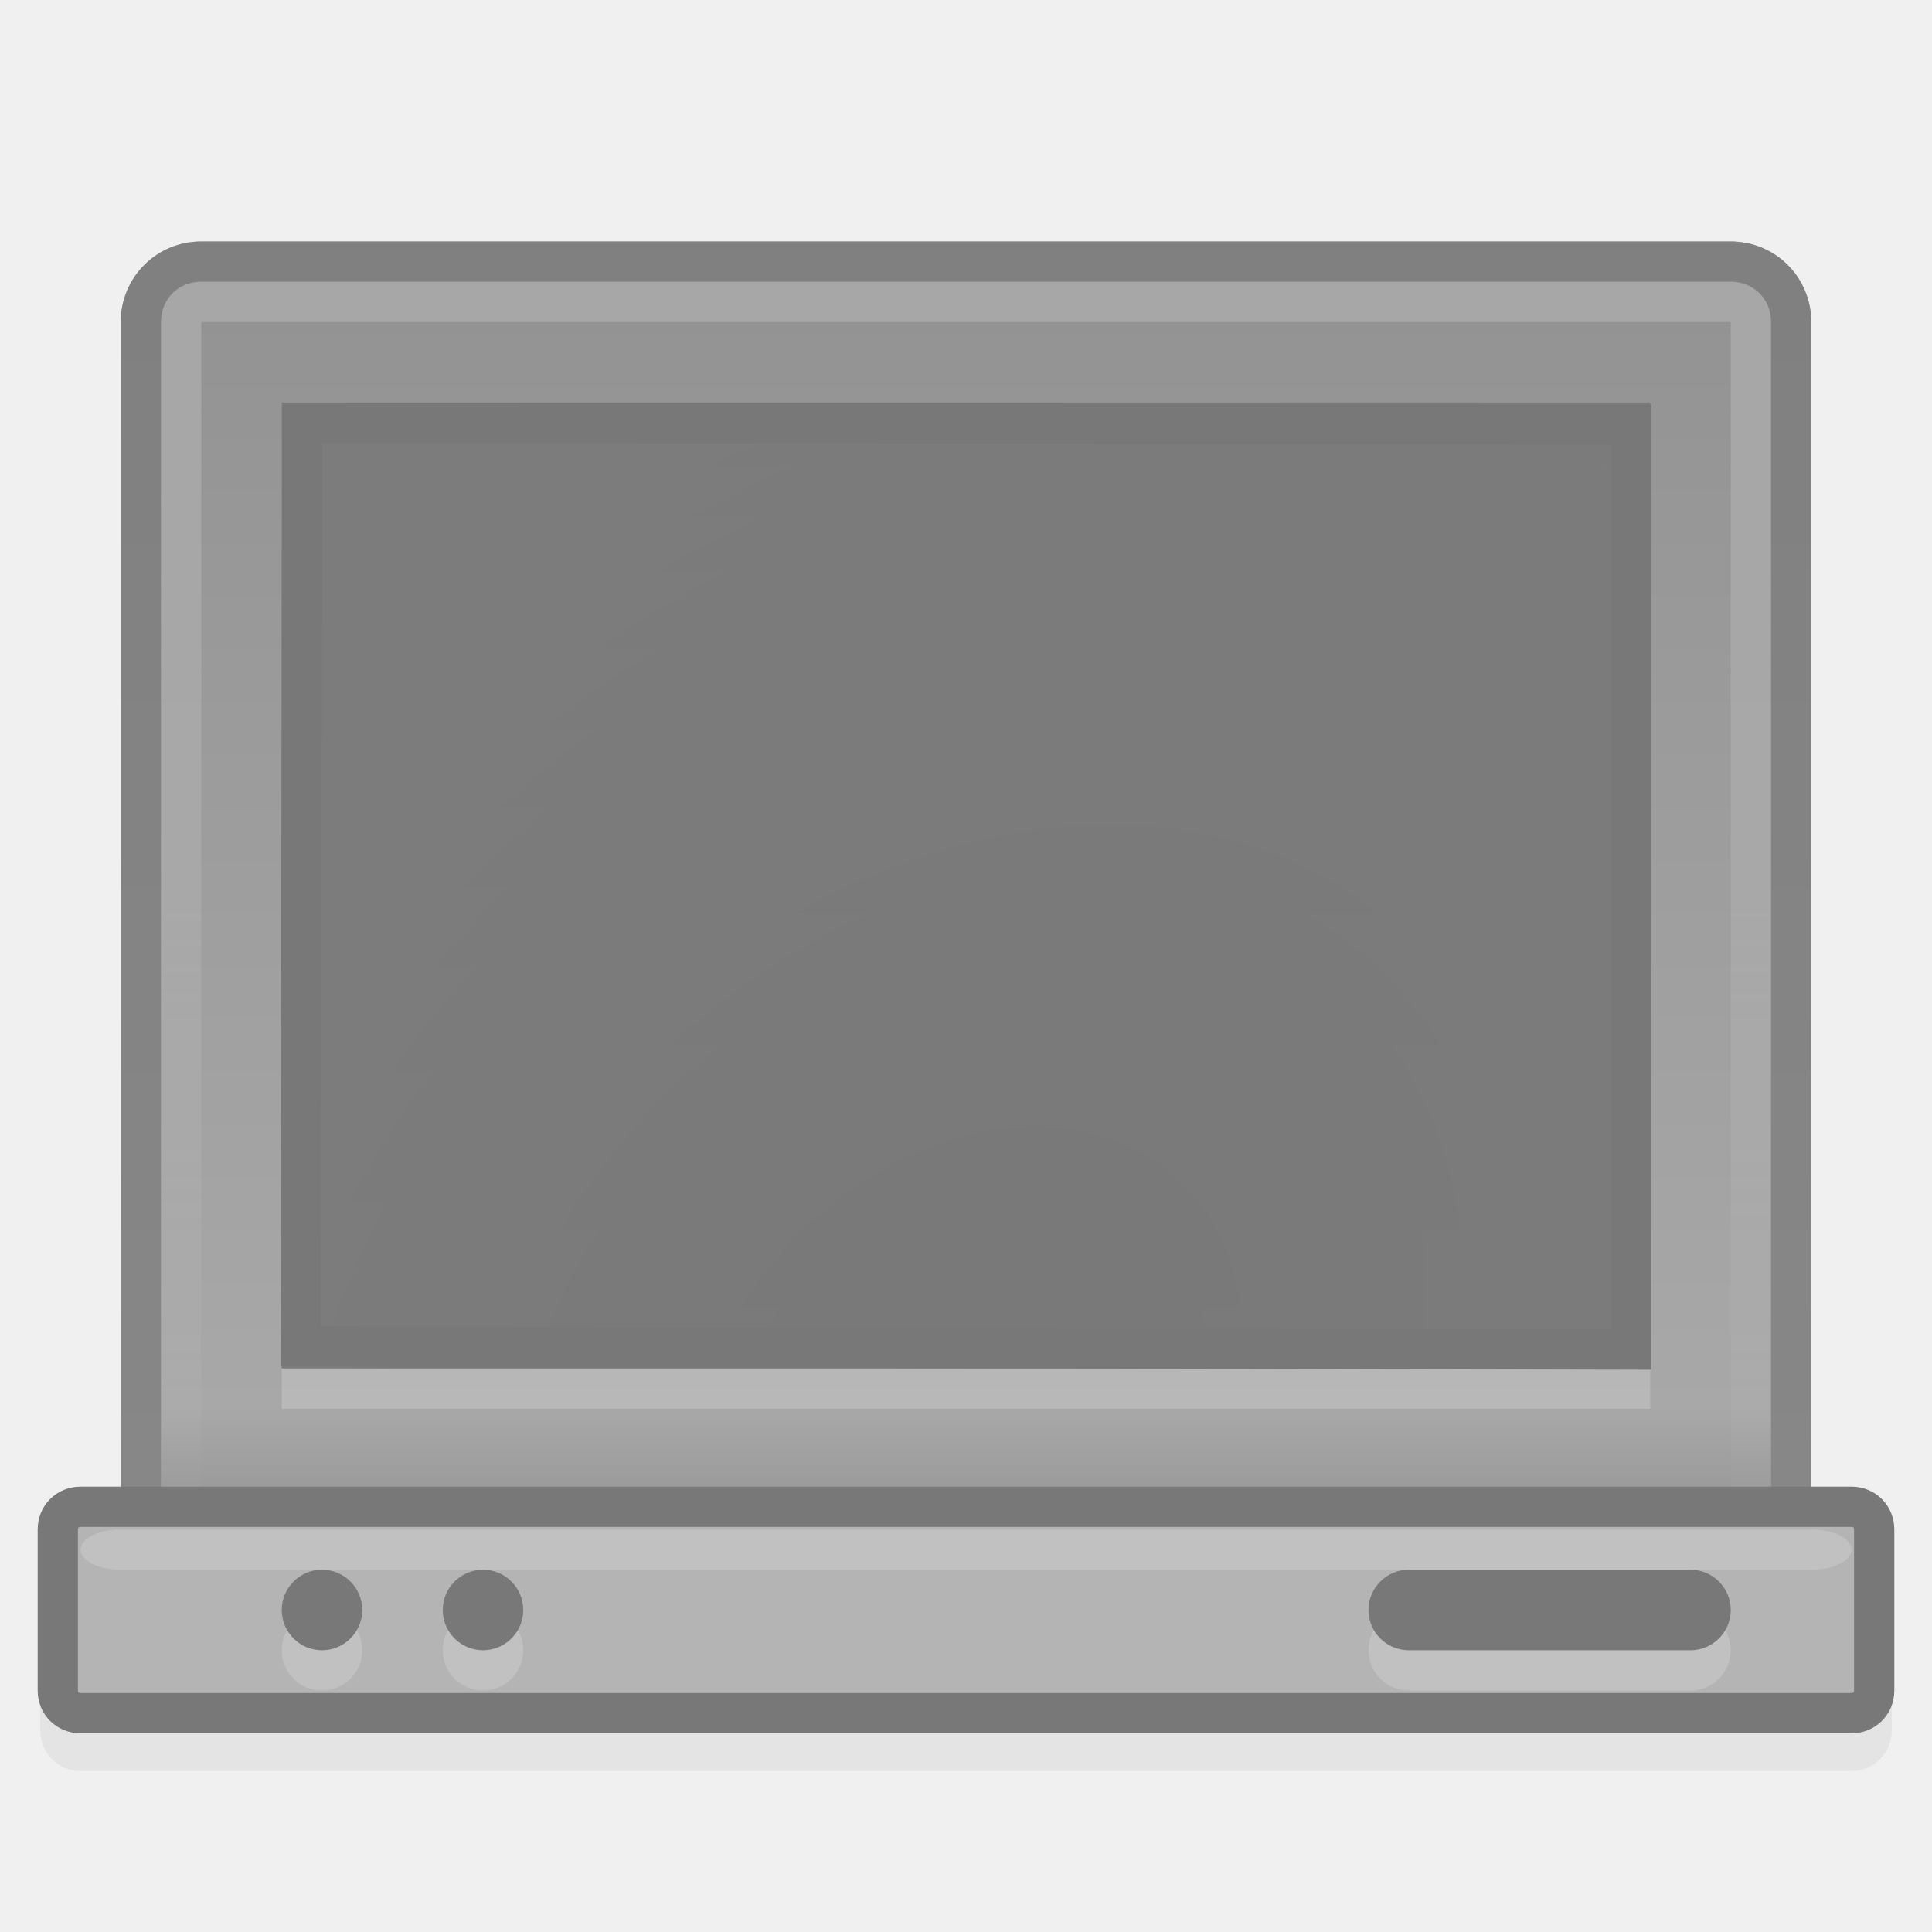
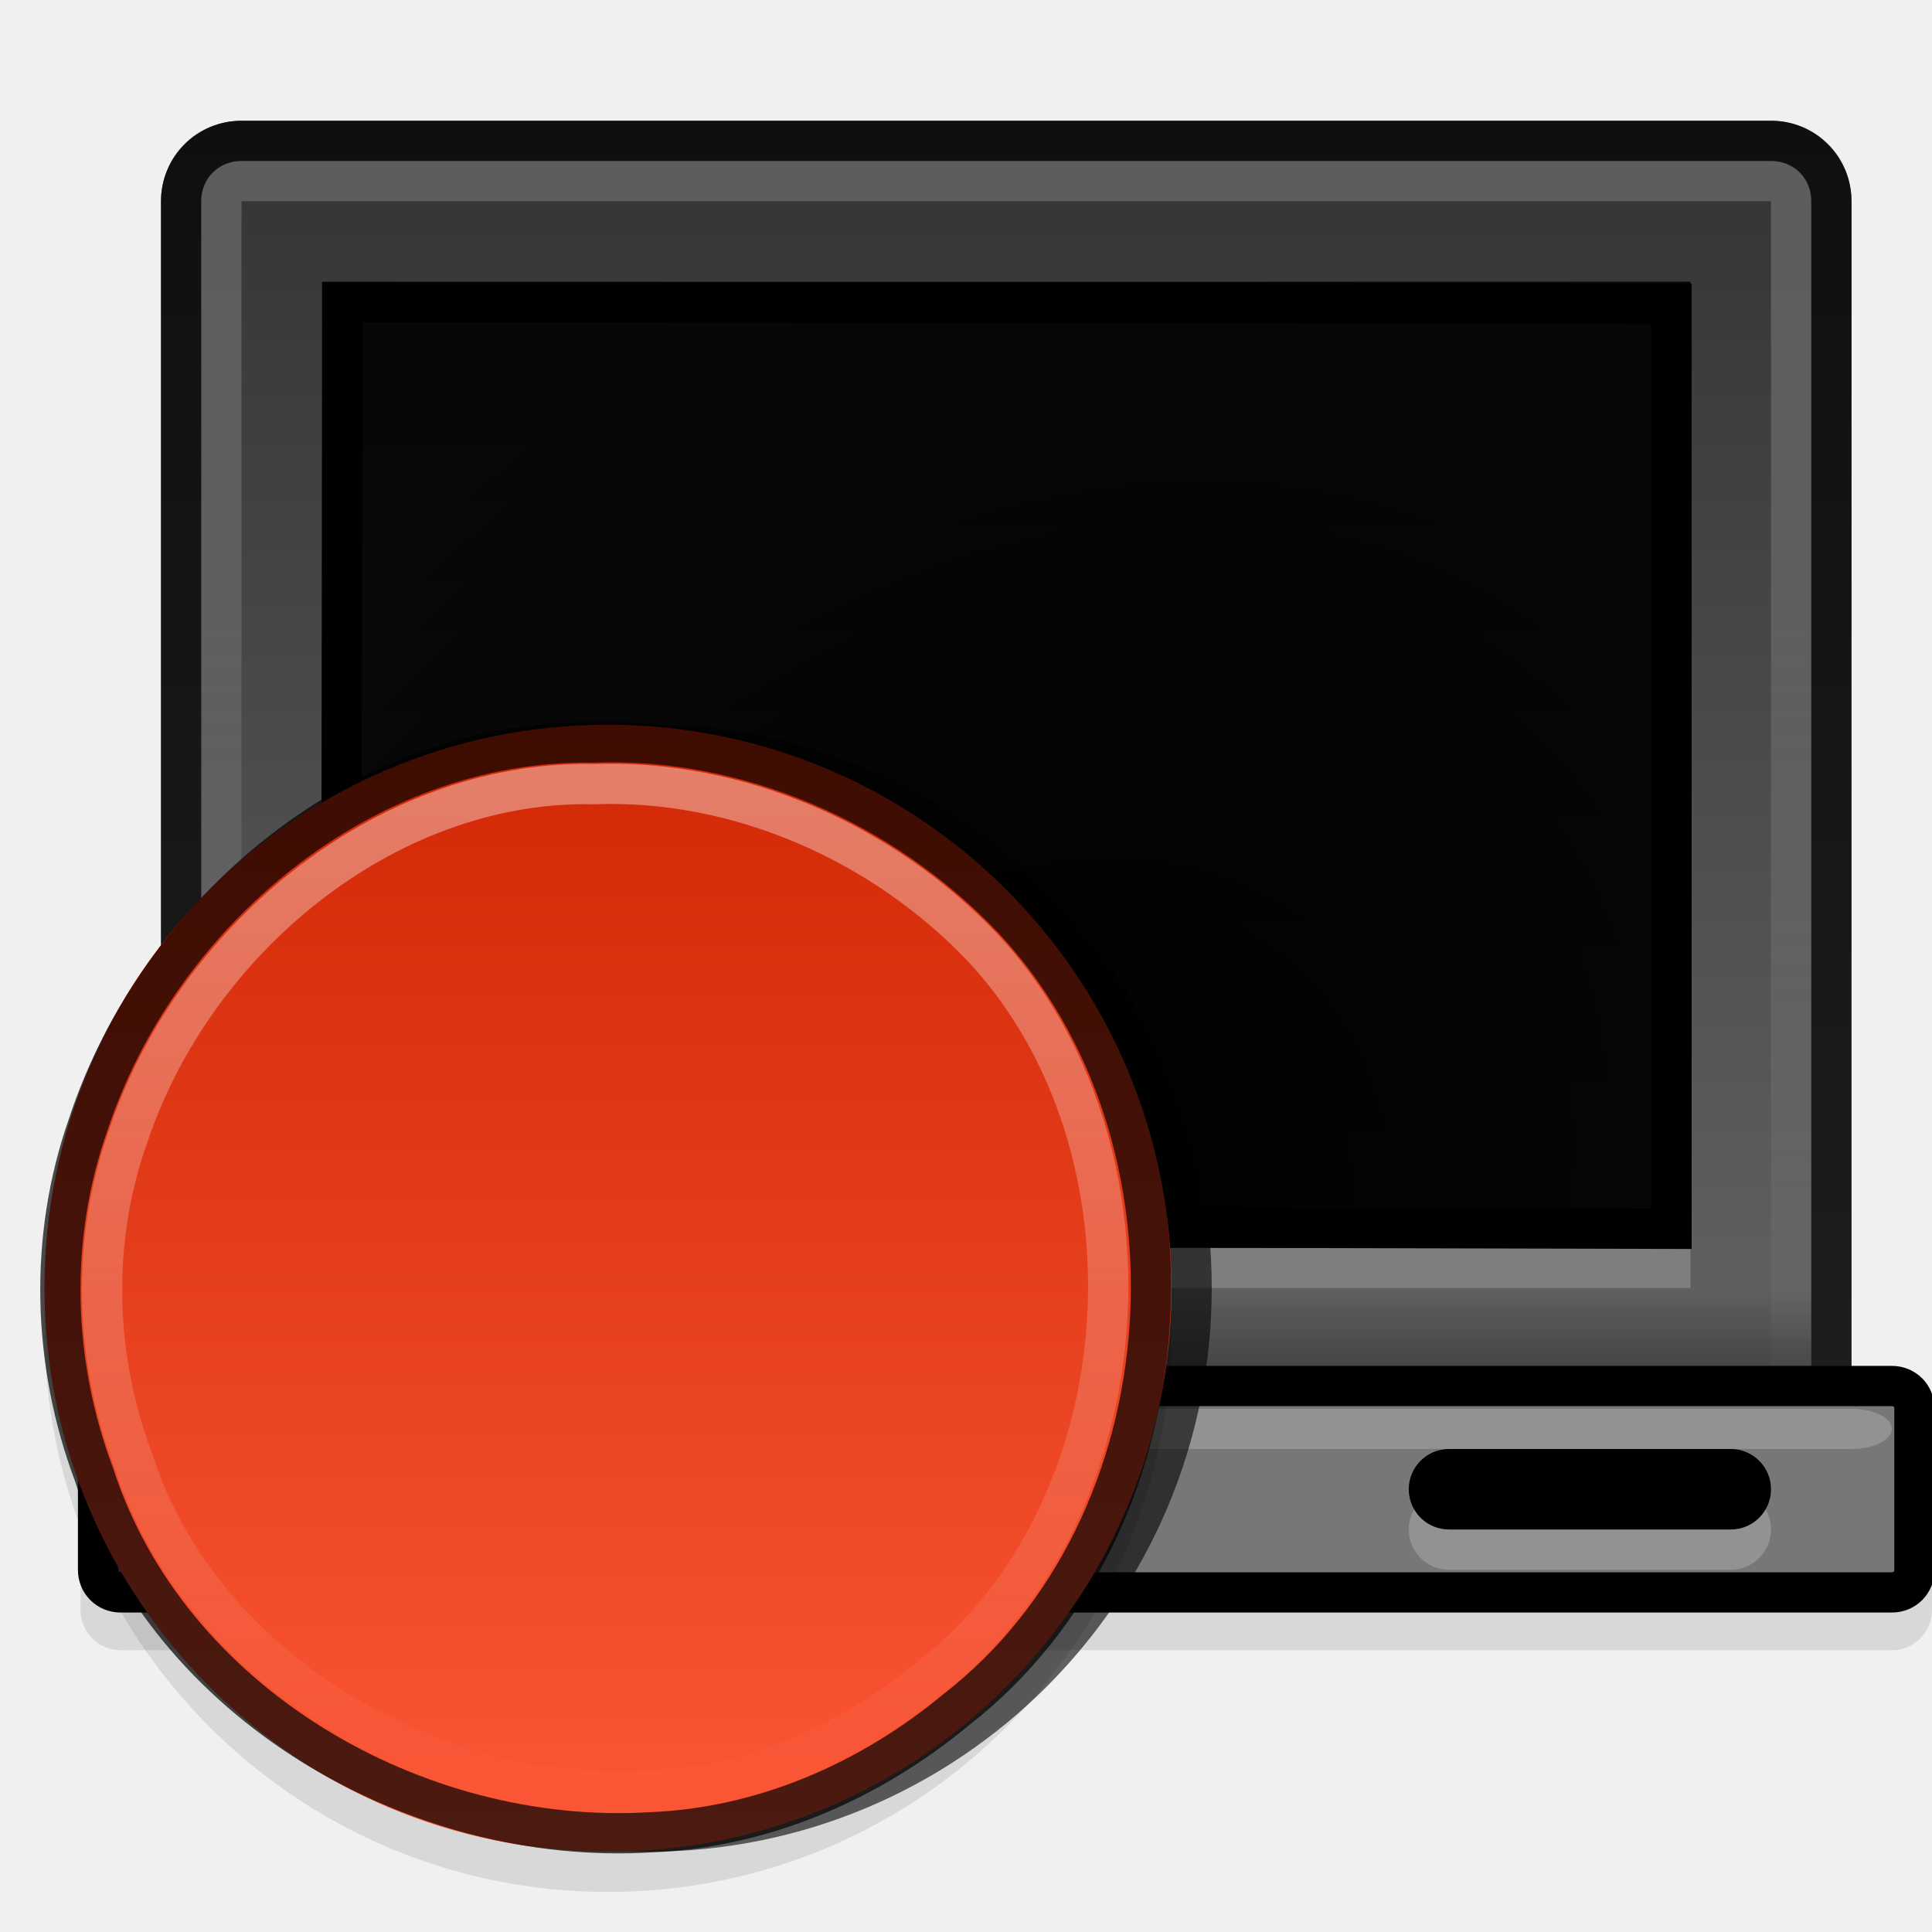
- <svg xmlns="http://www.w3.org/2000/svg" xmlns:xlink="http://www.w3.org/1999/xlink" viewBox="0 0 48 48" version="1.1" id="svg2">
+ <svg xmlns="http://www.w3.org/2000/svg" xmlns:xlink="http://www.w3.org/1999/xlink" version="1.1" viewBox="0 0 48 48" id="svg2">
  <defs id="defs4">
    <linearGradient id="linearGradient4198">
      <stop id="stop4200" />
-       <stop offset="1" stop-opacity="0.882" id="stop4202" />
+       <stop stop-opacity="0.882" id="stop4202" offset="1" />
    </linearGradient>
    <linearGradient id="linearGradient4236">
      <stop id="stop4238" />
-       <stop offset="1" stop-opacity="0" id="stop4240" />
+       <stop stop-opacity="0" id="stop4240" offset="1" />
    </linearGradient>
    <linearGradient id="linearGradient4226">
      <stop stop-color="#6a6a6a" id="stop4228" />
-       <stop offset="1" stop-color="#333" id="stop4230" />
+       <stop stop-color="#333" id="stop4230" offset="1" />
    </linearGradient>
-     <linearGradient x2="43.928" gradientUnits="userSpaceOnUse" x1="43.917" y2="41.3" id="0" y1="7.06">
+     <linearGradient gradientUnits="userSpaceOnUse" y1="7.06" x1="43.917" y2="41.3" x2="43.928" id="0">
      <stop stop-color="#fff" id="stop7" />
-       <stop offset="1" stop-opacity="0" stop-color="#fff" id="stop9" />
+       <stop stop-opacity="0" stop-color="#fff" id="stop9" offset="1" />
    </linearGradient>
-     <linearGradient x2="0" gradientUnits="userSpaceOnUse" xlink:href="#linearGradient4226" y2="6" id="linearGradient4234" y1="42" />
-     <linearGradient x2="0" gradientUnits="userSpaceOnUse" xlink:href="#linearGradient4236" y2="35" id="linearGradient4242" y1="39" />
-     <radialGradient gradientUnits="userSpaceOnUse" r="17" cx="25.841" xlink:href="#linearGradient4198" cy="42.718" id="radialGradient4204" gradientTransform="matrix(1.235294 -1.352941 1.046182 0.9552093 -52.6118 29.15752)" />
-     <filter color-interpolation-filters="sRGB" id="filter3386">
-       <feColorMatrix values="0.21 0.72 0.072 0 0 0.21 0.72 0.072 0 0 0.21 0.72 0.072 0 0 0 0 0 1 0 " id="feColorMatrix3388" />
-     </filter>
+     <linearGradient gradientTransform="translate(1,-3)" gradientUnits="userSpaceOnUse" y1="42" xlink:href="#linearGradient4226" y2="6" x2="0" id="linearGradient4234" />
+     <linearGradient gradientTransform="translate(1,-3)" gradientUnits="userSpaceOnUse" y1="39" xlink:href="#linearGradient4236" y2="35" x2="0" id="linearGradient4242" />
+     <radialGradient gradientUnits="userSpaceOnUse" xlink:href="#linearGradient4198" gradientTransform="matrix(1.235294,-1.352941,1.046182,0.9552093,-51.6118,26.15752)" cy="42.718" cx="25.841" id="radialGradient4204" r="17" />
+     <linearGradient id="linearGradient4181">
+       <stop stop-opacity="1" stop-color="#fff" id="stop4183" />
+       <stop stop-opacity="0" stop-color="#fff" id="stop4185" offset="1" />
+     </linearGradient>
+     <linearGradient gradientUnits="userSpaceOnUse" y1="3" gradientTransform="matrix(0.7,0,0,0.7,-1.683293,15.20458)" y2="43" x2="0" id="1">
+       <stop style="stop-color:#d02604;stop-opacity:1" stop-color="#66b03e" id="stop12" />
+       <stop style="stop-color:#fb5635;stop-opacity:1" stop-color="#95ce76" id="stop14" offset="1" />
+     </linearGradient>
+     <linearGradient gradientTransform="translate(-0.8953341,0)" gradientUnits="userSpaceOnUse" y1="19" x1="22" xlink:href="#linearGradient4181" y2="45" x2="22" id="linearGradient4187" />
  </defs>
-   <g opacity="0.5" id="g3366" filter="url(#filter3386)">
-     <rect height="6" width="46" stroke-linejoin="round" opacity="0.1" rx="1" ry="1" id="rect4164" stroke-width="1.5" x="1" stroke-linecap="round" y="38" />
-     <rect height="36" width="42" rx="2" fill="url(#linearGradient4234)" ry="2" id="rect18" x="3" y="6" />
-     <path fill="url(#radialGradient4204)" id="path20" d="M 7 10 V 34 H 41 V 10 H 7 z" />
-     <g fill="none" id="g26">
-       <path opacity="0.7" id="path28" stroke="#000" d="M 5,6.5 C 4.162,6.5 3.5,7.162 3.5,8 l 0,32 c 0,0.838 0.662,1.5 1.5,1.5 l 38,0 c 0.838,0 1.5,-0.662 1.5,-1.5 l 0,-32 C 44.5,7.162 43.838,6.5 43,6.5 l -38,0 z" />
-       <path opacity="0.2" id="path30" stroke="url(#0)" d="M 5,7.5 C 4.7,7.5 4.5,7.7 4.5,8 l 0,32 c 0,0.3 0.2,0.5 0.5,0.5 l 38,0 c 0.3,0 0.5,-0.2 0.5,-0.5 l 0,-32 C 43.5,7.7 43.3,7.5 43,7.5 l -38,0 z" />
-     </g>
-     <path opacity="0.2" fill="#fff" id="path32" d="M 7,34 H41 V35 H7 z" />
-     <path fill="none" id="path36" stroke="#000" d="m 7.509,10.509 -0.039,22.943 33.058,0.077 0,-22.981 z" />
-     <rect height="4" width="40" stroke-linejoin="round" opacity="0.6" fill="url(#linearGradient4242)" id="rect4214" x="4" stroke-linecap="round" y="35" />
-     <rect height="6" width="46" stroke-linejoin="round" rx="1" fill="#777" ry="1" id="rect4170" stroke-width="1.5" x="1" stroke-linecap="round" y="37" />
-     <rect height="2" width="9" stroke-linejoin="round" opacity="0.2" rx="1" fill="#fff" ry="1" id="rect4212" x="34" stroke-linecap="round" y="40" />
-     <circle r="1" stroke-linejoin="round" opacity="0.2" cx="8" fill="#fff" cy="41" id="circle4206" stroke-linecap="round" />
-     <circle r="1" stroke-linejoin="round" cx="8" cy="40" id="path4202" stroke-linecap="round" />
-     <circle r="1" stroke-linejoin="round" opacity="0.2" cx="12" fill="#fff" cy="41" id="circle4208" stroke-linecap="round" />
-     <circle r="1" stroke-linejoin="round" cx="12" cy="40" id="circle4204" stroke-linecap="round" />
-     <rect height="2" width="9" stroke-linejoin="round" rx="1" ry="1" id="rect4210" x="34" stroke-linecap="round" y="39" />
-     <rect height="1" width="44" stroke-linejoin="round" opacity="0.2" rx="1" fill="#fff" ry="0.5" id="rect4220" x="2" stroke-linecap="round" y="38" />
-     <path stroke-linejoin="round" fill="none" id="path4218" stroke="#000" stroke-linecap="round" transform="matrix(1 0 0 1 0 -1.00045)" d="m 2,38.436 c -0.32,0 -0.564,0.244 -0.564,0.564 l 0,4 c 0,0.32 0.244,0.564 0.564,0.564 l 44,0 c 0.32,0 0.564,-0.244 0.564,-0.564 l 0,-4 c 0,-0.32 -0.244,-0.564 -0.564,-0.564 l -44,0 z" />
+   <rect style="opacity:0.1;stroke-width:1.5;stroke-linecap:round;stroke-linejoin:round" y="35" x="2" width="46" id="rect4164" ry="1" height="6" rx="1" />
+   <rect style="fill:url(#linearGradient4234)" y="3" x="4" width="42" id="rect18" ry="2" height="36" rx="2" />
+   <path style="fill:url(#radialGradient4204)" d="M 8,7 8,31 42,31 42,7 8,7 Z" id="path20" />
+   <g style="fill:none" transform="translate(1,-3)" id="g26">
+     <path style="opacity:0.7;stroke:#000000" d="M 5,6.5 C 4.162,6.5 3.5,7.162 3.5,8 l 0,32 c 0,0.838 0.662,1.5 1.5,1.5 l 38,0 c 0.838,0 1.5,-0.662 1.5,-1.5 l 0,-32 C 44.5,7.162 43.838,6.5 43,6.5 l -38,0 z" id="path28" />
+     <path style="opacity:0.2;stroke:url(#0)" d="M 5,7.5 C 4.7,7.5 4.5,7.7 4.5,8 l 0,32 c 0,0.3 0.2,0.5 0.5,0.5 l 38,0 c 0.3,0 0.5,-0.2 0.5,-0.5 l 0,-32 C 43.5,7.7 43.3,7.5 43,7.5 l -38,0 z" id="path30" />
  </g>
+   <path style="opacity:0.2;fill:#ffffff" d="m 8,31 34,0 0,1 -34,0 z" id="path32" />
+   <path style="fill:none;stroke:#000000" d="m 8.509,7.509 -0.039,22.943 33.058,0.077 0,-22.981 z" id="path36" />
+   <rect style="opacity:0.6;fill:url(#linearGradient4242);stroke-linecap:round;stroke-linejoin:round" y="32" x="5" width="40" id="rect4214" height="4" />
+   <rect style="fill:#777777;stroke-width:1.5;stroke-linecap:round;stroke-linejoin:round" y="34" x="2" width="46" id="rect4170" ry="1" height="6" rx="1" />
+   <rect style="opacity:0.2;fill:#ffffff;stroke-linecap:round;stroke-linejoin:round" y="37" x="35" width="9" id="rect4212" ry="1" height="2" rx="1" />
+   <circle style="opacity:0.2;fill:#ffffff;stroke-linecap:round;stroke-linejoin:round" cy="38" cx="9" id="circle4206" r="1" />
+   <circle style="stroke-linecap:round;stroke-linejoin:round" cy="37" cx="9" id="path4202" r="1" />
+   <circle style="opacity:0.2;fill:#ffffff;stroke-linecap:round;stroke-linejoin:round" cy="38" cx="13" id="circle4208" r="1" />
+   <circle style="stroke-linecap:round;stroke-linejoin:round" cy="37" cx="13" id="circle4204" r="1" />
+   <rect style="stroke-linecap:round;stroke-linejoin:round" y="36" x="35" width="9" id="rect4210" ry="1" height="2" rx="1" />
+   <rect style="opacity:0.2;fill:#ffffff;stroke-linecap:round;stroke-linejoin:round" y="35" x="3" width="44" id="rect4220" ry="0.5" height="1" rx="1" />
+   <path style="fill:none;stroke:#000000;stroke-linecap:round;stroke-linejoin:round" d="m 3,34.435 c -0.32,0 -0.564,0.244 -0.564,0.564 l 0,4 c 0,0.32 0.244,0.564 0.564,0.564 l 44,0 c 0.32,0 0.564,-0.244 0.564,-0.564 l 0,-4 c 0,-0.32 -0.244,-0.564 -0.564,-0.564 l -44,0 z" id="path4218" />
+   <path style="fill:#000000;opacity:0.6" d="m 2.105,32.005 a 14,14 0 0 0 28,0 14,14 0 1 0 -28,0 z" id="path4188" />
+   <path id="path4189" d="m 1.105,33.005 a 14,14 0 0 0 28,0 14,14 0 1 0 -28,0 z" style="opacity:0.1;fill:#000000" />
+   <path id="path18" d="m 1.105,32.005 a 14,14 0 0 0 28,0 14,14 0 1 0 -28,0 z" style="fill:url(#1)" />
+   <path id="path4179" d="M 14.683,19.48 C 9.521,19.414 4.771,23.407 3.171,28.271 a 1.034,1.034 0 0 1 -0.008,0.02 c -0.896,2.554 -0.817,5.422 0.139,7.971 a 1.034,1.034 0 0 1 0.016,0.045 c 1.674,5.184 7.419,8.516 12.803,8.186 a 1.034,1.034 0 0 1 0.021,-0.002 c 2.523,-0.101 4.967,-1.16 6.943,-2.799 a 1.034,1.034 0 0 1 0.027,-0.021 c 5.358,-4.158 5.907,-13.185 1.312,-18.117 l -0.004,-0.004 c -2.491,-2.623 -6.085,-4.206 -9.686,-4.068 a 1.034,1.034 0 0 1 -0.053,0 z" style="opacity:0.4;fill:none;stroke:url(#linearGradient4187);stroke-linejoin:round" />
+   <path id="path3374" d="m 14.696,18.447 c -5.69,-0.074 -10.773,4.227 -12.508,9.502 -0.982,2.798 -0.894,5.906 0.144,8.675 1.843,5.706 8.005,9.257 13.849,8.898 2.783,-0.112 5.434,-1.27 7.564,-3.035 5.891,-4.572 6.476,-14.236 1.43,-19.645 -2.688,-2.834 -6.55,-4.545 -10.478,-4.394 z" style="opacity:0.7;fill:none;stroke:#000000;stroke-linejoin:round" />
</svg>
